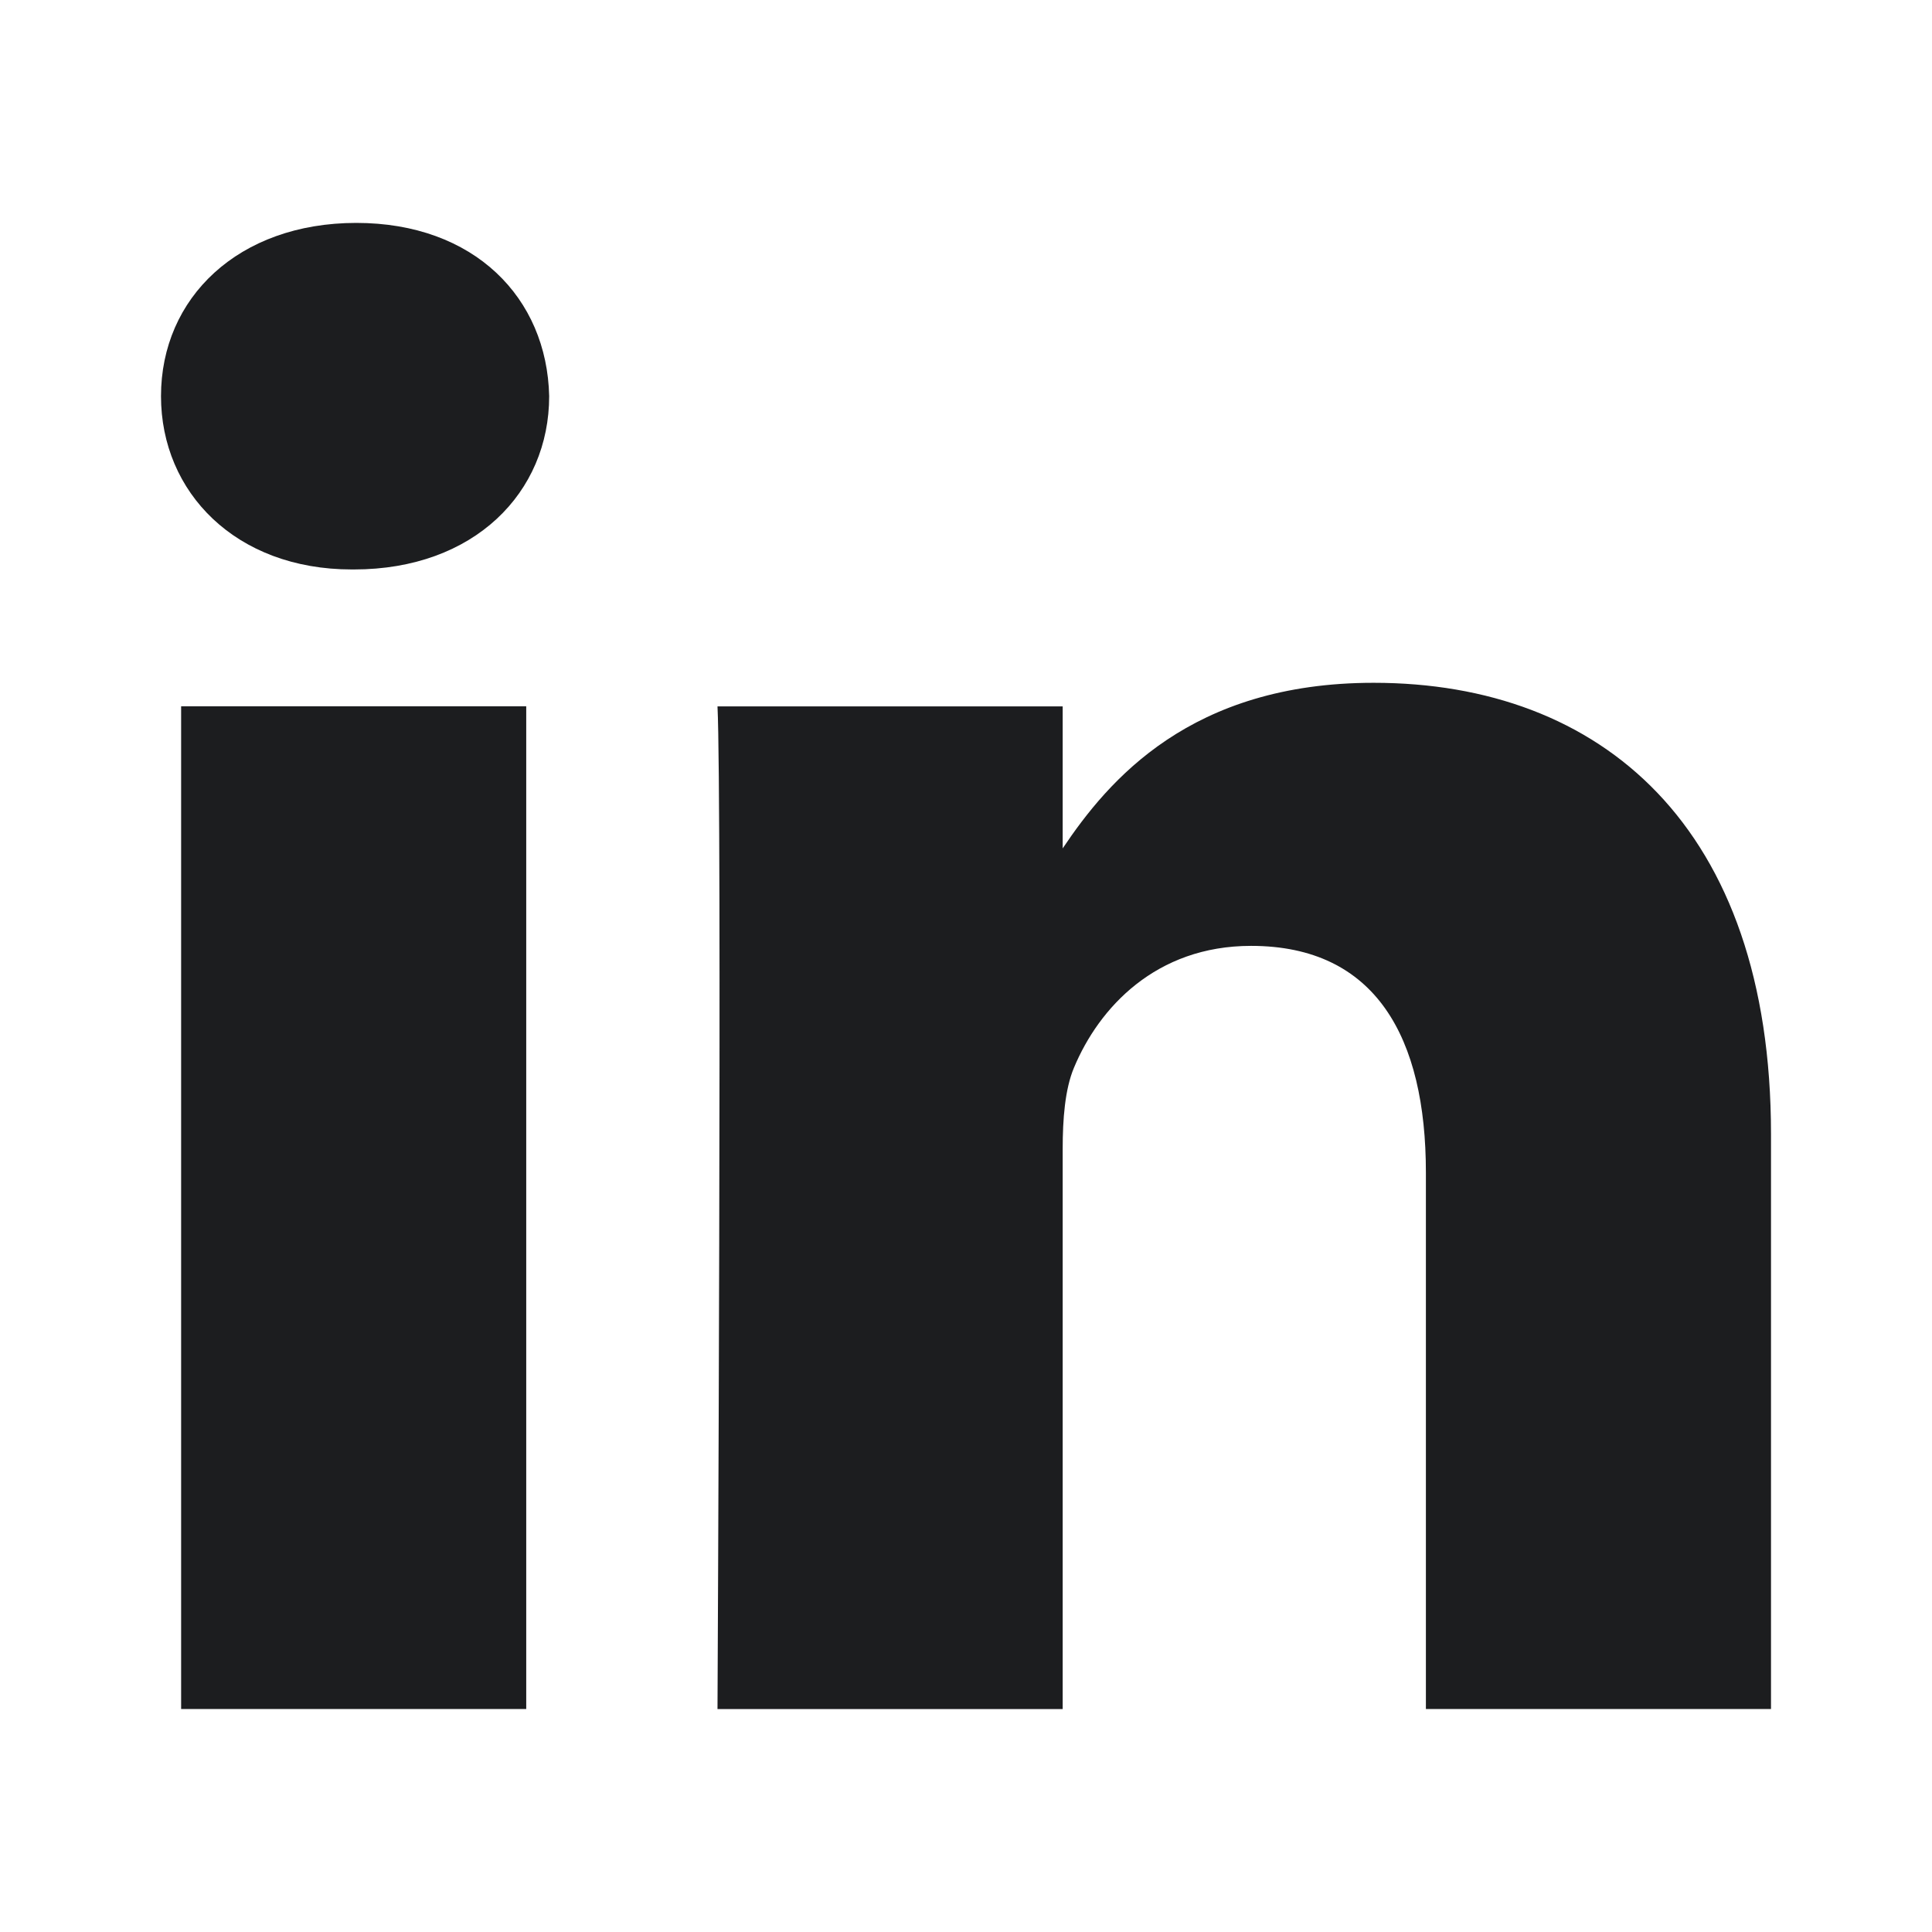
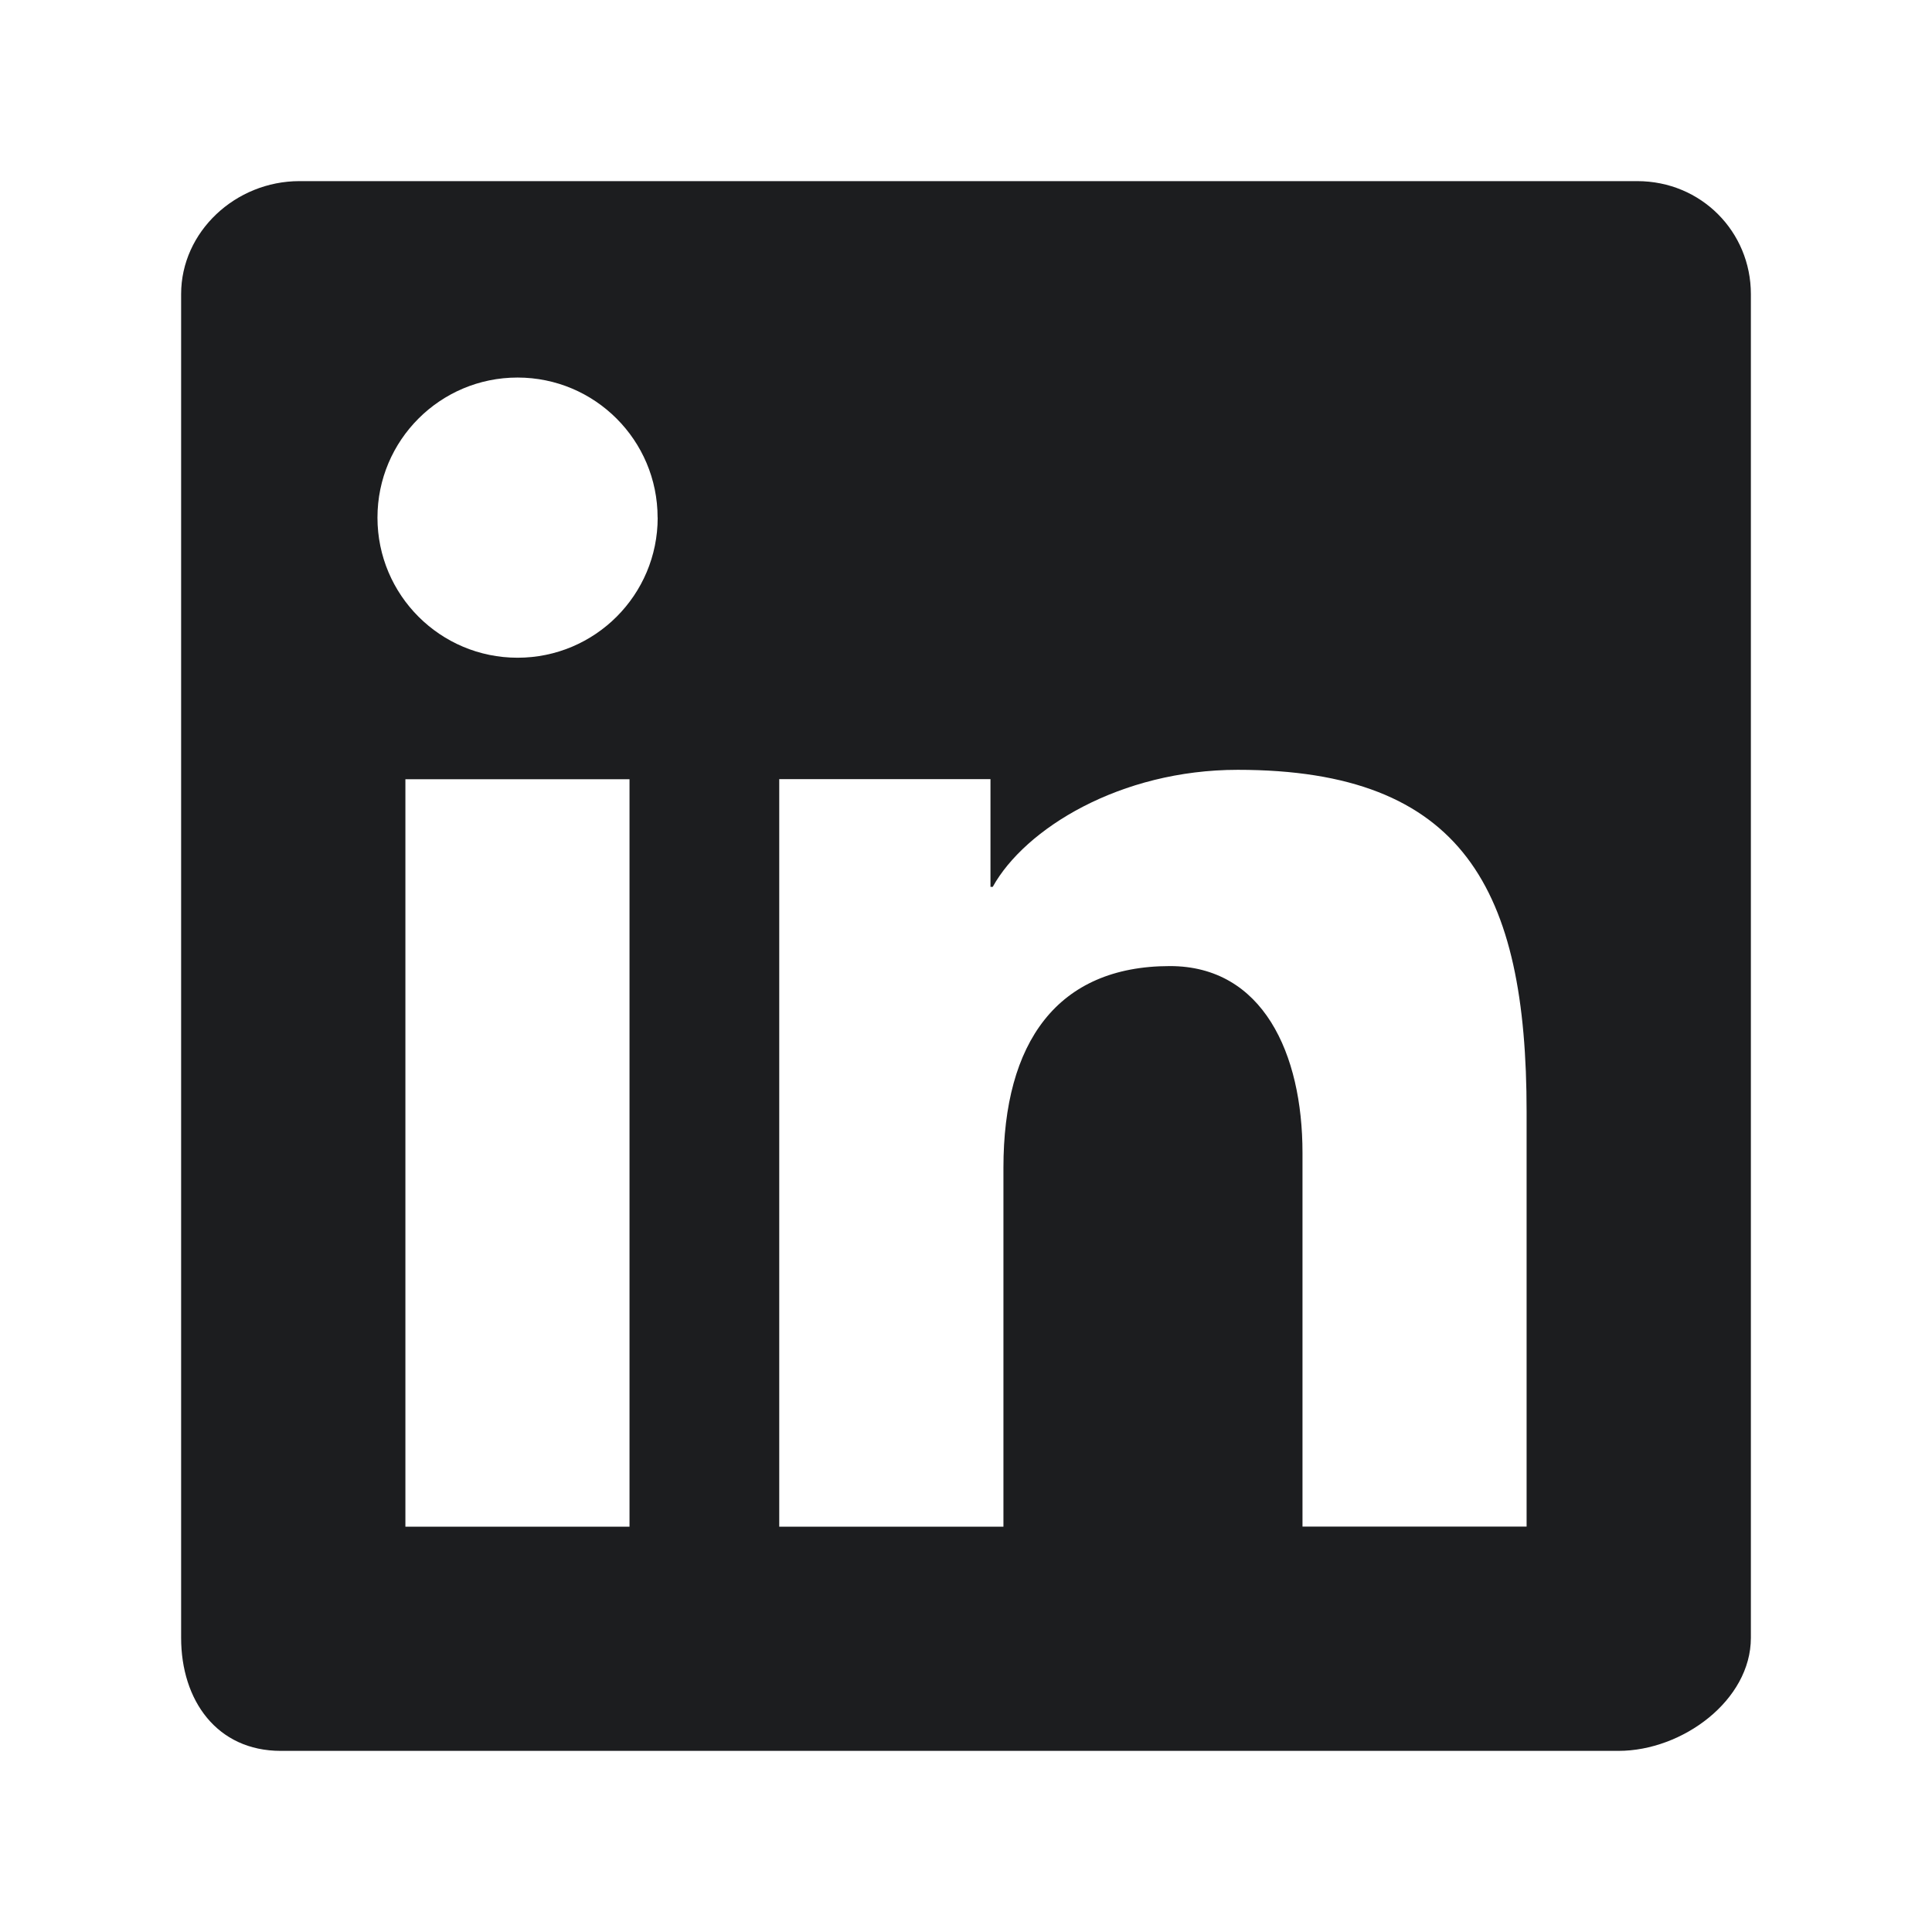
<svg xmlns="http://www.w3.org/2000/svg" width="24" height="24" fill="none" viewBox="0 0 24 24">
-   <path fill="#1C1D1F" d="M6.822 4.921c-.027-1.221-.93-2.152-2.397-2.152C2.96 2.77 2 3.7 2 4.921c0 1.196.93 2.153 2.37 2.153h.027c1.495 0 2.425-.957 2.425-2.153Zm-.285 3.853H2.25V21.23h4.287V8.774Zm10.527-.292c2.821 0 4.936 1.78 4.936 5.606v7.142h-4.287v-6.664c0-1.674-.62-2.816-2.172-2.816-1.184 0-1.89.77-2.2 1.514-.112.267-.14.638-.14 1.01v6.957H8.913s.057-11.288 0-12.456h4.288v1.764c.569-.848 1.588-2.057 3.863-2.057Z" />
+   <path fill="#1C1D1F" d="M20.338 2.25H3.72c-.795 0-1.47.629-1.47 1.403v16.693c0 .775.443 1.404 1.238 1.404h16.617c.796 0 1.645-.629 1.645-1.404V3.653c0-.774-.617-1.403-1.412-1.403ZM9.678 9.679h2.626v1.338h.028c.4-.722 1.583-1.454 3.044-1.454 2.806 0 3.588 1.489 3.588 4.248v5.153H16.18V14.32c0-1.235-.493-2.319-1.647-2.319-1.4 0-2.068.948-2.068 2.504v4.46H9.68V9.68Zm-4.642 9.285V9.68H7.82v9.285H5.036ZM8.17 6.43a1.74 1.74 0 1 1-3.481 0 1.74 1.74 0 0 1 3.48 0Z" />
</svg>
